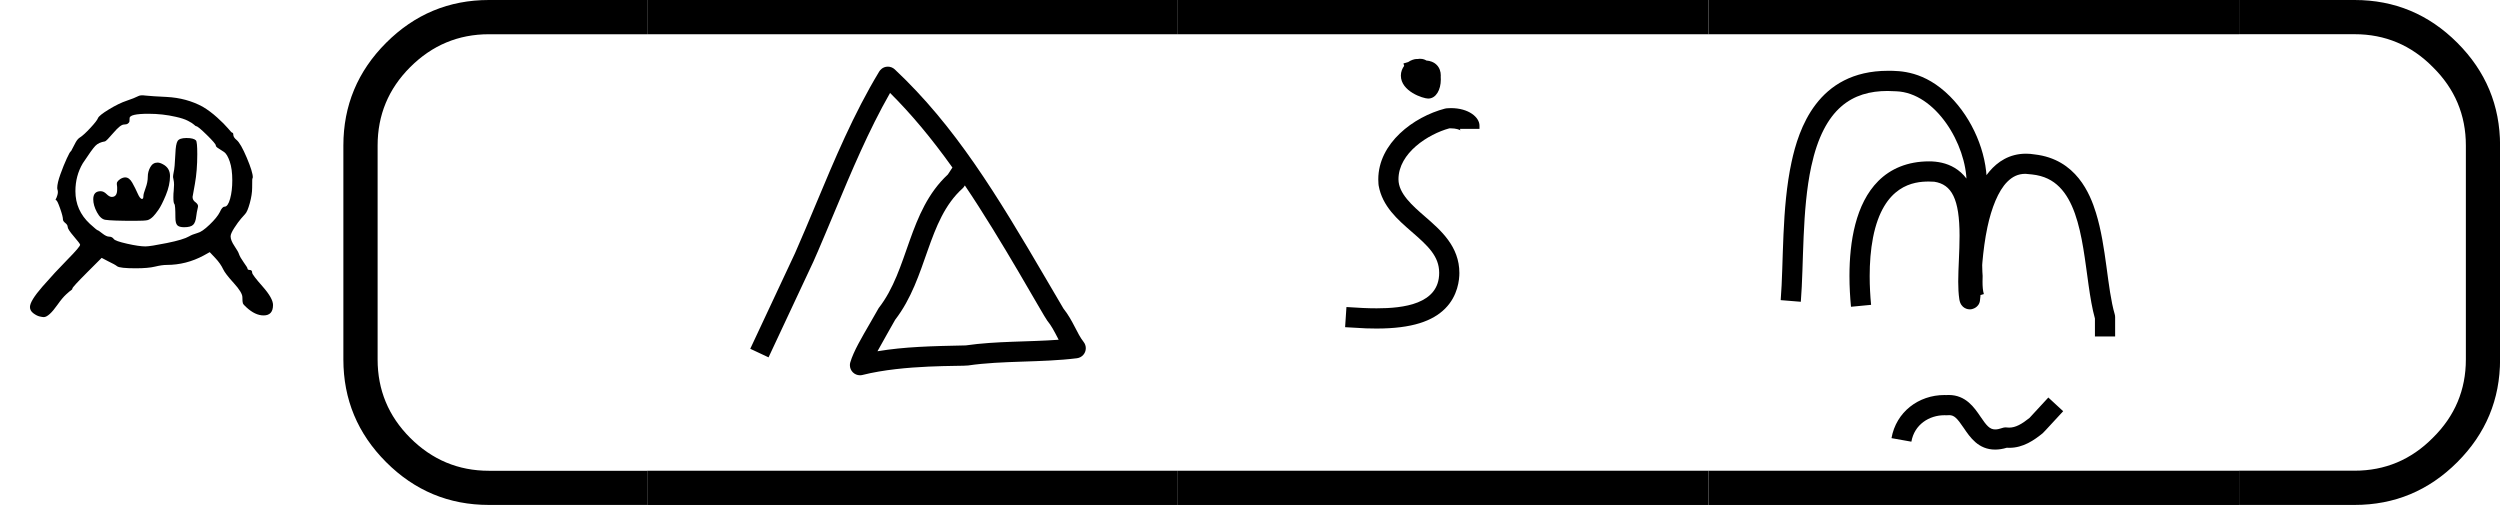
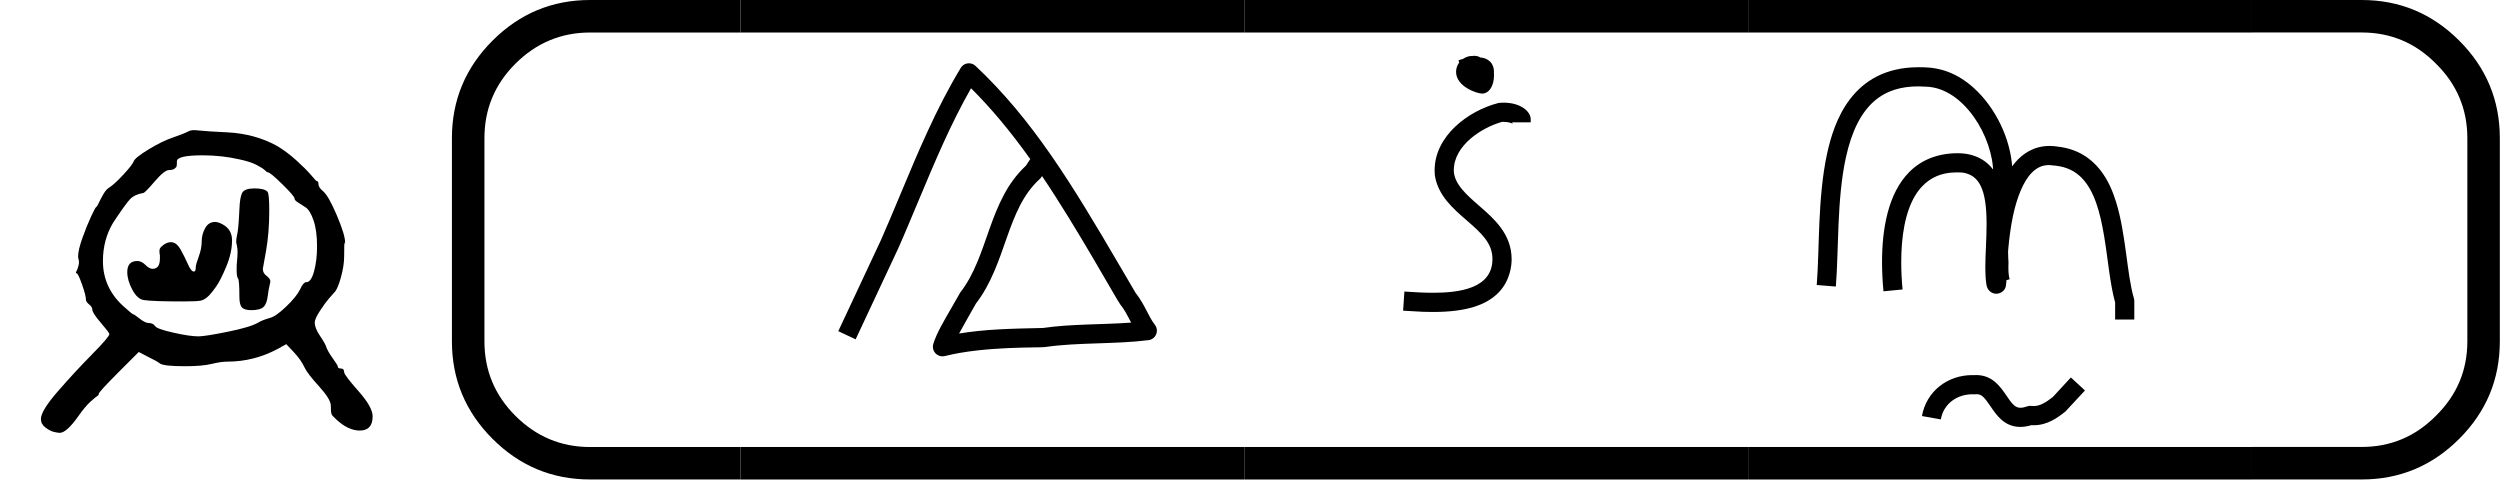
- <svg xmlns="http://www.w3.org/2000/svg" version="1.1" width="4951" height="1000" viewBox="0 0 4951 1000">
-   <path d="M426 418Q426 424 432.5 441.5Q439 459 439 475Q439 490 446.5 503.5Q454 517 468 517Q475 517 484 512Q505 501 505 477Q505 450 492.5 420.0Q480 390 470.5 376.5Q461 363 455 357Q446 348 438.0 346.0Q430 344 400 344Q332 344 313 347Q299 349 288.0 369.5Q277 390 277 408Q277 432 299 432Q308 432 316.5 423.5Q325 415 332 415Q348 415 348 437V444Q346 455 348.0 459.0Q350 463 357 468Q365 473 372 473Q384 473 393.0 457.0Q402 441 409.0 425.0Q416 409 422 409Q426 409 426 418ZM521 544Q522 572 527.5 581.0Q533 590 554.0 590.0Q575 590 582 583Q586 579 586 542Q586 493 579.0 454.0Q572 415 572 415Q572 405 581 399Q590 392 588 385Q584 368 583 358Q581 339 573.5 332.0Q566 325 547 325Q532 325 526.5 331.0Q521 337 521 354Q521 391 518.0 394.0Q515 397 515 414Q515 426 516 433Q517 444 517 451Q517 460 515.5 466.0Q514 472 514 474Q514 479 516 489Q519 500 521 544ZM201 326Q201 332 194.0 337.5Q187 343 187 348Q187 357 178.5 381.0Q170 405 167 405Q164 406 166.0 409.0Q168 412 170.5 420.5Q173 429 171 436Q170 438 170 442Q170 456 179.5 482.5Q189 509 198.5 529.5Q208 550 210 550Q211 550 215.0 558.5Q219 567 225.0 577.5Q231 588 238 592Q249 599 268.5 620.0Q288 641 291.0 649.0Q294 657 323.5 675.0Q353 693 377 701Q398 708 412 715Q418 718 433 716Q452 714 495 712Q554 709 602 683Q624 670 645.0 651.0Q666 632 677.0 619.0Q688 606 689 606Q693 606 693 600Q693 592 703 584Q715 574 733.0 531.5Q751 489 751 473Q751 467 751.0 467.0Q751 467 750.5 470.0Q750 473 750 473Q749 473 749 442Q749 422 742.0 396.5Q735 371 728 364Q725 361 716.0 350.5Q707 340 696.0 323.0Q685 306 685 298Q685 286 696.5 269.0Q708 252 710 245Q713 236 724.0 220.5Q735 205 735 203Q735 198 742.0 198.0Q749 198 749 190Q749 184 780.0 149.0Q811 114 811 94Q811 63 783 63Q758 63 732 87Q723 95 721.5 99.0Q720 103 720.0 117.0Q720 131 694.5 159.0Q669 187 663 200Q655 217 640 233L623 251L605 241Q553 213 495 213Q481 213 460.5 208.0Q440 203 403 203Q356 203 348 209Q342 214 321 224L302 234L259 191Q215 147 215 143Q215 140 211.5 138.0Q208 136 196.5 125.5Q185 115 171 95Q145 58 130 58Q126 58 117.5 60.0Q109 62 99.0 69.5Q89 77 89 88Q89 106 126.0 148.5Q163 191 200.5 229.0Q238 267 238 273Q238 276 219.5 297.5Q201 319 201 326ZM690 464Q690 498 682.5 520.0Q675 542 665.5 548.5Q656 555 648.5 559.5Q641 564 641 568Q641 573 614.5 599.0Q588 625 583 625Q581 625 576.5 629.5Q572 634 558.5 641.0Q545 648 522 653Q483 662 441 662Q385 662 385 649Q385 642 384.5 639.0Q384 636 380.0 633.0Q376 630 368 630Q358 630 337.0 605.5Q316 581 312 580Q293 577 283.0 566.5Q273 556 246 515Q224 478 224 432Q224 375 267 335Q288 316 290.0 316.0Q292 316 304.0 306.5Q316 297 324 297Q333 297 338 290Q342 284 377.5 276.0Q413 268 432 268Q446 268 495.5 278.0Q545 288 562 298Q570 303 587 308Q600 311 622.5 332.5Q645 354 653 370Q660 386 667 386Q677 386 683.5 409.5Q690 433 690 464Z" transform="translate(0.00,666.67) scale(0.6667,-0.6667)" fill="#000000" />
-   <path d="M 24.638,12.488 H 20.722 q -1.482,0 -2.54,-1.058 -1.058,-1.058 -1.058,-2.54 V 3.598 q 0,-1.482 1.058,-2.54 Q 19.241,4e-6 20.722,4e-6 h 3.916 V 0.847 H 20.722 q -1.132,0 -1.947,0.815 -0.804,0.804 -0.804,1.937 v 5.292 q 0,1.132 0.804,1.937 0.815,0.815 1.947,0.815 h 3.916 z" transform="translate(-691.19,0.00) scale(80.0747,80.0747)" fill="#000000" />
-   <path d="M 75.015,0.847 V 4e-6 h 13.123 v 0.847 z m 0,11.642 v -0.847 h 13.123 v 0.847 z" transform="translate(-4725.08,0.00) scale(80.0747,80.0747)" fill="#000000" />
-   <path d="M 75.015,0.847 V 4e-6 h 13.123 v 0.847 z m 0,11.642 v -0.847 h 13.123 v 0.847 z" transform="translate(-3674.24,0.00) scale(80.0747,80.0747)" fill="#000000" />
-   <path d="M 75.015,0.847 V 4e-6 h 13.123 v 0.847 z m 0,11.642 v -0.847 h 13.123 v 0.847 z" transform="translate(-2623.39,0.00) scale(80.0747,80.0747)" fill="#000000" />
-   <path d="m 87.715,4e-6 h 2.857 q 1.482,0 2.54,1.058 1.058,1.058 1.058,2.54 v 5.292 q 0,1.482 -1.058,2.54 -1.058,1.058 -2.54,1.058 h -2.857 v -0.847 h 2.857 q 1.132,0 1.937,-0.815 0.815,-0.804 0.815,-1.937 V 3.598 q 0,-1.132 -0.815,-1.937 -0.804,-0.815 -1.937,-0.815 h -2.857 z" transform="translate(-2589.49,0.00) scale(80.0747,80.0747)" fill="#000000" />
-   <path d="M 457.02,666.69 C 456.60,667.48 420.13,731.68 413.26,744.54 C 480.65,733.33 546.25,731.82 631.91,730.04 C 706.68,719.20 787.62,721.53 861.83,716.02 C 849.49,692.25 843.96,681.58 833.54,668.70 C 824.91,658.02 720.62,468.66 629.58,334.03 C 626.67,338.61 626.20,339.35 623.73,341.58 C 535.96,420.70 537.88,561.78 457.02,666.69  Z M 370.00,804.00 C 356.19,804.00 345.00,792.81 345.00,779.00 C 345.00,776.62 345.34,774.23 346.02,771.93 C 354.08,744.47 375.01,709.50 393.75,676.97 C 393.97,676.57 415.60,638.50 416.29,637.62 C 491.15,541.89 488.84,398.52 587.58,306.88 C 591.73,300.38 594.73,296.42 598.83,289.73 C 546.46,216.35 495.83,156.12 444.47,105.06 C 391.17,198.47 349.00,299.17 306.58,400.64 C 306.07,401.86 263.39,503.93 254.64,522.62 L 143.64,759.62 C 143.64,759.62 98.36,738.41 98.36,738.38 L 209.24,501.64 C 226.73,462.00 243.55,421.75 260.45,381.32 C 307.00,269.97 354.06,157.15 417.60,52.07 C 419.15,49.50 425.79,40.00 439.00,40.00 C 445.15,40.00 451.30,42.26 456.10,46.77 C 605.10,186.66 707.52,354.94 831.60,567.16 C 845.71,591.30 859.69,615.21 873.63,638.77 C 897.87,669.36 906.72,700.11 923.64,721.52 C 927.21,726.05 929.00,731.52 929.00,737.00 C 929.00,749.65 919.58,760.24 907.14,761.80 C 818.95,772.88 722.27,767.24 637.68,779.73 C 621.18,782.16 480.15,776.97 376.15,803.23 C 374.13,803.74 372.07,804.00 370.00,804.00 Z" transform="translate(1407.12,100.00) scale(0.8,0.8)" fill="#000000" />
-   <path d="M 463.00,119.00 C 450.73,119.00 395.37,101.32 395.37,62.11 C 395.37,52.70 398.92,44.22 403.57,38.02 L 401.79,32.06 L 413.64,28.51 C 420.12,24.04 428.56,21.00 435.00,21.00 C 435.85,21.00 436.71,21.05 437.56,21.14 C 438.47,20.87 439.92,20.51 442.59,20.51 C 451.27,20.51 456.09,23.30 458.35,24.77 C 468.23,25.64 476.86,28.46 484.18,35.78 C 491.41,43.00 494.18,52.76 494.18,61.57 C 494.18,62.64 494.14,63.69 494.06,64.73 C 494.16,66.89 494.27,69.36 494.27,72.08 C 494.27,96.97 482.63,119.00 463.00,119.00  Z M 519.20,142.62 C 563.42,142.62 590.00,165.34 590.00,186.00 L 590.00,194.00 L 541.73,194.00 C 542.00,195.38 542.27,196.76 542.95,197.74 C 540.81,196.28 532.41,192.66 518.53,192.66 C 517.38,192.66 516.28,192.69 515.24,192.74 C 463.42,206.95 389.46,253.45 389.46,318.95 C 389.46,354.12 424.15,384.23 455.23,411.20 C 494.33,445.13 540.22,484.96 540.22,550.82 C 540.22,566.94 536.74,607.11 505.05,638.79 C 474.37,669.47 423.97,688.31 335.16,688.31 C 319.56,688.31 306.63,688.20 257.34,684.94 C 257.34,684.94 260.63,635.06 260.66,635.06 C 291.88,637.12 312.69,638.24 335.52,638.24 C 401.15,638.24 490.24,628.10 490.24,550.46 C 490.24,509.06 462.15,483.41 422.49,449.00 C 387.42,418.56 349.44,385.60 340.39,334.38 C 340.36,334.23 339.47,328.38 339.47,318.99 C 339.47,229.47 426.73,164.12 504.67,143.81 C 506.02,143.46 510.20,142.62 519.20,142.62 Z" transform="translate(2457.97,100.00) scale(0.8,0.8)" fill="#000000" />
-   <path d="M 427.60,902.87 C 389.78,902.87 353.14,925.73 345.61,968.37 C 345.61,968.37 296.38,959.68 296.39,959.63 C 307.82,894.86 363.43,852.88 427.55,852.88 C 429.20,852.88 430.85,852.91 432.51,852.97 C 434.36,852.84 436.19,852.78 437.99,852.78 C 480.36,852.78 501.45,883.93 516.73,906.51 C 531.67,928.57 539.40,938.05 553.12,938.05 C 564.33,938.05 570.54,933.00 579.00,933.00 C 582.08,933.00 583.38,933.56 587.73,933.56 C 603.39,933.56 618.75,925.01 637.89,909.68 L 684.62,859.05 L 721.38,892.95 C 672.14,946.30 672.14,946.30 670.72,947.44 C 649.72,964.45 622.72,983.58 588.06,983.58 C 586.01,983.58 583.93,983.51 581.83,983.38 C 571.83,986.40 562.14,987.94 552.89,987.94 C 511.48,987.94 490.96,957.64 475.30,934.51 C 458.85,910.21 451.66,902.71 439.15,902.71 C 436.30,902.71 435.16,903.00 433.00,903.00 C 432.95,903.00 429.39,902.87 427.60,902.87  Z M 522.00,558.00 C 522.00,558.14 521.73,566.22 521.73,572.30 C 521.73,584.12 522.48,594.41 525.00,603.00 L 477.02,617.06 C 472.64,602.14 471.66,587.63 471.66,574.12 C 471.66,568.77 471.81,563.59 471.97,558.60 C 471.09,547.25 470.72,536.08 470.72,525.05 C 470.72,464.30 482.14,406.66 482.14,348.98 C 482.14,342.62 482.00,338.85 482.00,338.00 C 482.00,336.47 482.27,333.61 482.27,327.81 C 482.27,232.28 405.65,104.59 308.07,100.98 C 287.06,100.20 287.06,100.20 286.79,100.20 C 199.98,100.20 129.26,141.64 97.83,286.69 C 74.28,395.40 79.55,527.94 71.91,622.04 L 22.09,617.99 L 22.09,617.96 C 29.63,525.03 24.03,391.17 48.98,276.04 C 66.30,196.08 112.34,50.25 287.76,50.25 C 317.75,50.25 377.94,50.25 441.13,113.44 C 497.05,169.35 532.28,252.44 532.28,327.17 C 532.28,330.91 532.19,334.63 532.01,338.33 C 532.10,341.97 532.14,345.60 532.14,349.21 C 532.14,410.00 520.73,467.35 520.73,525.49 C 520.73,542.54 522.00,557.67 522.00,558.00  Z M 503.68,361.35 C 513.06,336.93 546.33,255.47 629.36,255.47 C 636.20,255.47 643.24,256.04 650.48,257.24 C 753.85,268.91 788.18,355.43 802.57,401.96 C 828.62,486.23 830.28,589.08 848.98,652.94 C 849.66,655.24 850.00,657.62 850.00,660.00 L 850.00,708.00 L 800.00,708.00 L 800.00,663.53 C 773.06,567.33 779.47,405.33 712.11,337.97 C 695.42,321.28 674.43,310.14 644.27,306.85 C 630.12,305.30 630.12,305.30 628.03,305.30 C 609.34,305.30 595.54,312.49 582.92,325.11 C 560.64,347.39 543.89,390.03 533.87,437.20 C 521.40,495.81 518.69,558.66 517.28,592.44 C 516.12,620.45 515.90,625.72 508.15,633.47 C 505.02,636.59 498.32,640.84 490.10,640.84 C 487.33,640.84 467.92,639.96 464.28,615.73 C 462.26,602.27 461.58,587.67 461.58,572.31 C 461.58,555.15 462.43,537.03 463.22,518.46 C 464.06,498.61 464.87,478.30 464.87,458.73 C 464.87,367.02 445.25,331.52 402.27,324.87 C 397.57,324.56 393.02,324.40 388.63,324.40 C 352.32,324.40 276.29,332.40 250.66,463.04 C 244.69,493.49 242.38,526.44 242.38,558.52 C 242.38,583.23 243.75,607.44 245.88,629.63 L 196.12,634.41 C 193.85,610.78 192.32,584.90 192.32,558.14 C 192.32,473.76 207.33,379.47 263.75,323.05 C 294.19,292.61 336.34,274.45 389.51,274.45 C 428.86,274.45 481.87,289.08 503.68,361.35 Z" transform="translate(3508.81,100.00) scale(0.8,0.8)" fill="#000000" />
+ <svg xmlns="http://www.w3.org/2000/svg" version="1.1" width="5214" height="1000" viewBox="0 0 5214 1000">
+   <path d="M426 418Q426 424 432.5 441.5Q439 459 439 475Q439 490 446.5 503.5Q454 517 468 517Q475 517 484 512Q505 501 505 477Q505 450 492.5 420.0Q480 390 470.5 376.5Q461 363 455 357Q446 348 438.0 346.0Q430 344 400 344Q332 344 313 347Q299 349 288.0 369.5Q277 390 277 408Q277 432 299 432Q308 432 316.5 423.5Q325 415 332 415Q348 415 348 437V444Q346 455 348.0 459.0Q350 463 357 468Q365 473 372 473Q384 473 393.0 457.0Q402 441 409.0 425.0Q416 409 422 409Q426 409 426 418ZM521 544Q522 572 527.5 581.0Q533 590 554.0 590.0Q575 590 582 583Q586 579 586 542Q586 493 579.0 454.0Q572 415 572 415Q572 405 581 399Q590 392 588 385Q584 368 583 358Q581 339 573.5 332.0Q566 325 547 325Q532 325 526.5 331.0Q521 337 521 354Q521 391 518.0 394.0Q515 397 515 414Q515 426 516 433Q517 444 517 451Q517 460 515.5 466.0Q514 472 514 474Q514 479 516 489Q519 500 521 544ZM201 326Q201 332 194.0 337.5Q187 343 187 348Q187 357 178.5 381.0Q170 405 167 405Q164 406 166.0 409.0Q168 412 170.5 420.5Q173 429 171 436Q170 438 170 442Q170 456 179.5 482.5Q189 509 198.5 529.5Q208 550 210 550Q211 550 215.0 558.5Q219 567 225.0 577.5Q231 588 238 592Q249 599 268.5 620.0Q288 641 291.0 649.0Q294 657 323.5 675.0Q353 693 377 701Q398 708 412 715Q418 718 433 716Q452 714 495 712Q554 709 602 683Q624 670 645.0 651.0Q666 632 677.0 619.0Q688 606 689 606Q693 606 693 600Q693 592 703 584Q715 574 733.0 531.5Q751 489 751 473Q751 467 751.0 467.0Q751 467 750.5 470.0Q750 473 750 473Q749 473 749 442Q749 422 742.0 396.5Q735 371 728 364Q725 361 716.0 350.5Q707 340 696.0 323.0Q685 306 685 298Q685 286 696.5 269.0Q708 252 710 245Q713 236 724.0 220.5Q735 205 735 203Q735 198 742.0 198.0Q749 198 749 190Q749 184 780.0 149.0Q811 114 811 94Q811 63 783 63Q758 63 732 87Q723 95 721.5 99.0Q720 103 720.0 117.0Q720 131 694.5 159.0Q669 187 663 200Q655 217 640 233L623 251L605 241Q553 213 495 213Q481 213 460.5 208.0Q440 203 403 203Q356 203 348 209Q342 214 321 224L302 234L259 191Q215 147 215 143Q215 140 211.5 138.0Q208 136 196.5 125.5Q185 115 171 95Q145 58 130 58Q126 58 117.5 60.0Q109 62 99.0 69.5Q89 77 89 88Q89 106 126.0 148.5Q163 191 200.5 229.0Q238 267 238 273Q238 276 219.5 297.5Q201 319 201 326ZM690 464Q690 498 682.5 520.0Q675 542 665.5 548.5Q656 555 648.5 559.5Q641 564 641 568Q641 573 614.5 599.0Q588 625 583 625Q581 625 576.5 629.5Q572 634 558.5 641.0Q545 648 522 653Q483 662 441 662Q385 662 385 649Q385 642 384.5 639.0Q384 636 380.0 633.0Q376 630 368 630Q358 630 337.0 605.5Q316 581 312 580Q293 577 283.0 566.5Q273 556 246 515Q224 478 224 432Q224 375 267 335Q288 316 290.0 316.0Q292 316 304.0 306.5Q316 297 324 297Q333 297 338 290Q342 284 377.5 276.0Q413 268 432 268Q446 268 495.5 278.0Q545 288 562 298Q570 303 587 308Q600 311 622.5 332.5Q645 354 653 370Q660 386 667 386Q677 386 683.5 409.5Q690 433 690 464Z" transform="translate(0.00,958.33) scale(0.9583,-0.9583)" fill="#000000" />
+   <path d="M 24.638,12.488 H 20.722 q -1.482,0 -2.54,-1.058 -1.058,-1.058 -1.058,-2.54 V 3.598 q 0,-1.482 1.058,-2.54 Q 19.241,4e-6 20.722,4e-6 h 3.916 V 0.847 H 20.722 q -1.132,0 -1.947,0.815 -0.804,0.804 -0.804,1.937 v 5.292 q 0,1.132 0.804,1.937 0.815,0.815 1.947,0.815 h 3.916 z" transform="translate(-428.69,0.00) scale(80.0747,80.0747)" fill="#000000" />
+   <path d="M 75.015,0.847 V 4e-6 h 13.123 v 0.847 z m 0,11.642 v -0.847 h 13.123 v 0.847 z" transform="translate(-4462.58,0.00) scale(80.0747,80.0747)" fill="#000000" />
+   <path d="M 75.015,0.847 V 4e-6 h 13.123 v 0.847 z m 0,11.642 v -0.847 h 13.123 v 0.847 z" transform="translate(-3411.74,0.00) scale(80.0747,80.0747)" fill="#000000" />
+   <path d="M 75.015,0.847 V 4e-6 h 13.123 v 0.847 z m 0,11.642 v -0.847 h 13.123 v 0.847 z" transform="translate(-2360.89,0.00) scale(80.0747,80.0747)" fill="#000000" />
+   <path d="m 87.715,4e-6 h 2.857 q 1.482,0 2.54,1.058 1.058,1.058 1.058,2.54 v 5.292 q 0,1.482 -1.058,2.54 -1.058,1.058 -2.54,1.058 h -2.857 v -0.847 h 2.857 q 1.132,0 1.937,-0.815 0.815,-0.804 0.815,-1.937 V 3.598 q 0,-1.132 -0.815,-1.937 -0.804,-0.815 -1.937,-0.815 h -2.857 z" transform="translate(-2326.99,0.00) scale(80.0747,80.0747)" fill="#000000" />
+   <path d="M 457.02,666.69 C 456.60,667.48 420.13,731.68 413.26,744.54 C 480.65,733.33 546.25,731.82 631.91,730.04 C 706.68,719.20 787.62,721.53 861.83,716.02 C 849.49,692.25 843.96,681.58 833.54,668.70 C 824.91,658.02 720.62,468.66 629.58,334.03 C 626.67,338.61 626.20,339.35 623.73,341.58 C 535.96,420.70 537.88,561.78 457.02,666.69  Z M 370.00,804.00 C 356.19,804.00 345.00,792.81 345.00,779.00 C 345.00,776.62 345.34,774.23 346.02,771.93 C 354.08,744.47 375.01,709.50 393.75,676.97 C 393.97,676.57 415.60,638.50 416.29,637.62 C 491.15,541.89 488.84,398.52 587.58,306.88 C 591.73,300.38 594.73,296.42 598.83,289.73 C 546.46,216.35 495.83,156.12 444.47,105.06 C 391.17,198.47 349.00,299.17 306.58,400.64 C 306.07,401.86 263.39,503.93 254.64,522.62 L 143.64,759.62 C 143.64,759.62 98.36,738.41 98.36,738.38 L 209.24,501.64 C 226.73,462.00 243.55,421.75 260.45,381.32 C 307.00,269.97 354.06,157.15 417.60,52.07 C 419.15,49.50 425.79,40.00 439.00,40.00 C 445.15,40.00 451.30,42.26 456.10,46.77 C 605.10,186.66 707.52,354.94 831.60,567.16 C 845.71,591.30 859.69,615.21 873.63,638.77 C 897.87,669.36 906.72,700.11 923.64,721.52 C 927.21,726.05 929.00,731.52 929.00,737.00 C 929.00,749.65 919.58,760.24 907.14,761.80 C 818.95,772.88 722.27,767.24 637.68,779.73 C 621.18,782.16 480.15,776.97 376.15,803.23 C 374.13,803.74 372.07,804.00 370.00,804.00 Z" transform="translate(1669.62,100.00) scale(0.8,0.8)" fill="#000000" />
+   <path d="M 463.00,119.00 C 450.73,119.00 395.37,101.32 395.37,62.11 C 395.37,52.70 398.92,44.22 403.57,38.02 L 401.79,32.06 L 413.64,28.51 C 420.12,24.04 428.56,21.00 435.00,21.00 C 435.85,21.00 436.71,21.05 437.56,21.14 C 438.47,20.87 439.92,20.51 442.59,20.51 C 451.27,20.51 456.09,23.30 458.35,24.77 C 468.23,25.64 476.86,28.46 484.18,35.78 C 491.41,43.00 494.18,52.76 494.18,61.57 C 494.18,62.64 494.14,63.69 494.06,64.73 C 494.16,66.89 494.27,69.36 494.27,72.08 C 494.27,96.97 482.63,119.00 463.00,119.00  Z M 519.20,142.62 C 563.42,142.62 590.00,165.34 590.00,186.00 L 590.00,194.00 L 541.73,194.00 C 542.00,195.38 542.27,196.76 542.95,197.74 C 540.81,196.28 532.41,192.66 518.53,192.66 C 517.38,192.66 516.28,192.69 515.24,192.74 C 463.42,206.95 389.46,253.45 389.46,318.95 C 389.46,354.12 424.15,384.23 455.23,411.20 C 494.33,445.13 540.22,484.96 540.22,550.82 C 540.22,566.94 536.74,607.11 505.05,638.79 C 474.37,669.47 423.97,688.31 335.16,688.31 C 319.56,688.31 306.63,688.20 257.34,684.94 C 257.34,684.94 260.63,635.06 260.66,635.06 C 291.88,637.12 312.69,638.24 335.52,638.24 C 401.15,638.24 490.24,628.10 490.24,550.46 C 490.24,509.06 462.15,483.41 422.49,449.00 C 387.42,418.56 349.44,385.60 340.39,334.38 C 340.36,334.23 339.47,328.38 339.47,318.99 C 339.47,229.47 426.73,164.12 504.67,143.81 C 506.02,143.46 510.20,142.62 519.20,142.62 Z" transform="translate(2720.47,100.00) scale(0.8,0.8)" fill="#000000" />
+   <path d="M 427.60,902.87 C 389.78,902.87 353.14,925.73 345.61,968.37 C 345.61,968.37 296.38,959.68 296.39,959.63 C 307.82,894.86 363.43,852.88 427.55,852.88 C 429.20,852.88 430.85,852.91 432.51,852.97 C 434.36,852.84 436.19,852.78 437.99,852.78 C 480.36,852.78 501.45,883.93 516.73,906.51 C 531.67,928.57 539.40,938.05 553.12,938.05 C 564.33,938.05 570.54,933.00 579.00,933.00 C 582.08,933.00 583.38,933.56 587.73,933.56 C 603.39,933.56 618.75,925.01 637.89,909.68 L 684.62,859.05 L 721.38,892.95 C 672.14,946.30 672.14,946.30 670.72,947.44 C 649.72,964.45 622.72,983.58 588.06,983.58 C 586.01,983.58 583.93,983.51 581.83,983.38 C 571.83,986.40 562.14,987.94 552.89,987.94 C 511.48,987.94 490.96,957.64 475.30,934.51 C 458.85,910.21 451.66,902.71 439.15,902.71 C 436.30,902.71 435.16,903.00 433.00,903.00 C 432.95,903.00 429.39,902.87 427.60,902.87  Z M 522.00,558.00 C 522.00,558.14 521.73,566.22 521.73,572.30 C 521.73,584.12 522.48,594.41 525.00,603.00 L 477.02,617.06 C 472.64,602.14 471.66,587.63 471.66,574.12 C 471.66,568.77 471.81,563.59 471.97,558.60 C 471.09,547.25 470.72,536.08 470.72,525.05 C 470.72,464.30 482.14,406.66 482.14,348.98 C 482.14,342.62 482.00,338.85 482.00,338.00 C 482.00,336.47 482.27,333.61 482.27,327.81 C 482.27,232.28 405.65,104.59 308.07,100.98 C 287.06,100.20 287.06,100.20 286.79,100.20 C 199.98,100.20 129.26,141.64 97.83,286.69 C 74.28,395.40 79.55,527.94 71.91,622.04 L 22.09,617.99 L 22.09,617.96 C 29.63,525.03 24.03,391.17 48.98,276.04 C 66.30,196.08 112.34,50.25 287.76,50.25 C 317.75,50.25 377.94,50.25 441.13,113.44 C 497.05,169.35 532.28,252.44 532.28,327.17 C 532.28,330.91 532.19,334.63 532.01,338.33 C 532.10,341.97 532.14,345.60 532.14,349.21 C 532.14,410.00 520.73,467.35 520.73,525.49 C 520.73,542.54 522.00,557.67 522.00,558.00  Z M 503.68,361.35 C 513.06,336.93 546.33,255.47 629.36,255.47 C 636.20,255.47 643.24,256.04 650.48,257.24 C 753.85,268.91 788.18,355.43 802.57,401.96 C 828.62,486.23 830.28,589.08 848.98,652.94 C 849.66,655.24 850.00,657.62 850.00,660.00 L 850.00,708.00 L 800.00,708.00 L 800.00,663.53 C 773.06,567.33 779.47,405.33 712.11,337.97 C 695.42,321.28 674.43,310.14 644.27,306.85 C 630.12,305.30 630.12,305.30 628.03,305.30 C 609.34,305.30 595.54,312.49 582.92,325.11 C 560.64,347.39 543.89,390.03 533.87,437.20 C 521.40,495.81 518.69,558.66 517.28,592.44 C 516.12,620.45 515.90,625.72 508.15,633.47 C 505.02,636.59 498.32,640.84 490.10,640.84 C 487.33,640.84 467.92,639.96 464.28,615.73 C 462.26,602.27 461.58,587.67 461.58,572.31 C 461.58,555.15 462.43,537.03 463.22,518.46 C 464.06,498.61 464.87,478.30 464.87,458.73 C 464.87,367.02 445.25,331.52 402.27,324.87 C 397.57,324.56 393.02,324.40 388.63,324.40 C 352.32,324.40 276.29,332.40 250.66,463.04 C 244.69,493.49 242.38,526.44 242.38,558.52 C 242.38,583.23 243.75,607.44 245.88,629.63 L 196.12,634.41 C 193.85,610.78 192.32,584.90 192.32,558.14 C 192.32,473.76 207.33,379.47 263.75,323.05 C 294.19,292.61 336.34,274.45 389.51,274.45 C 428.86,274.45 481.87,289.08 503.68,361.35 Z" transform="translate(3771.31,100.00) scale(0.8,0.8)" fill="#000000" />
</svg>
